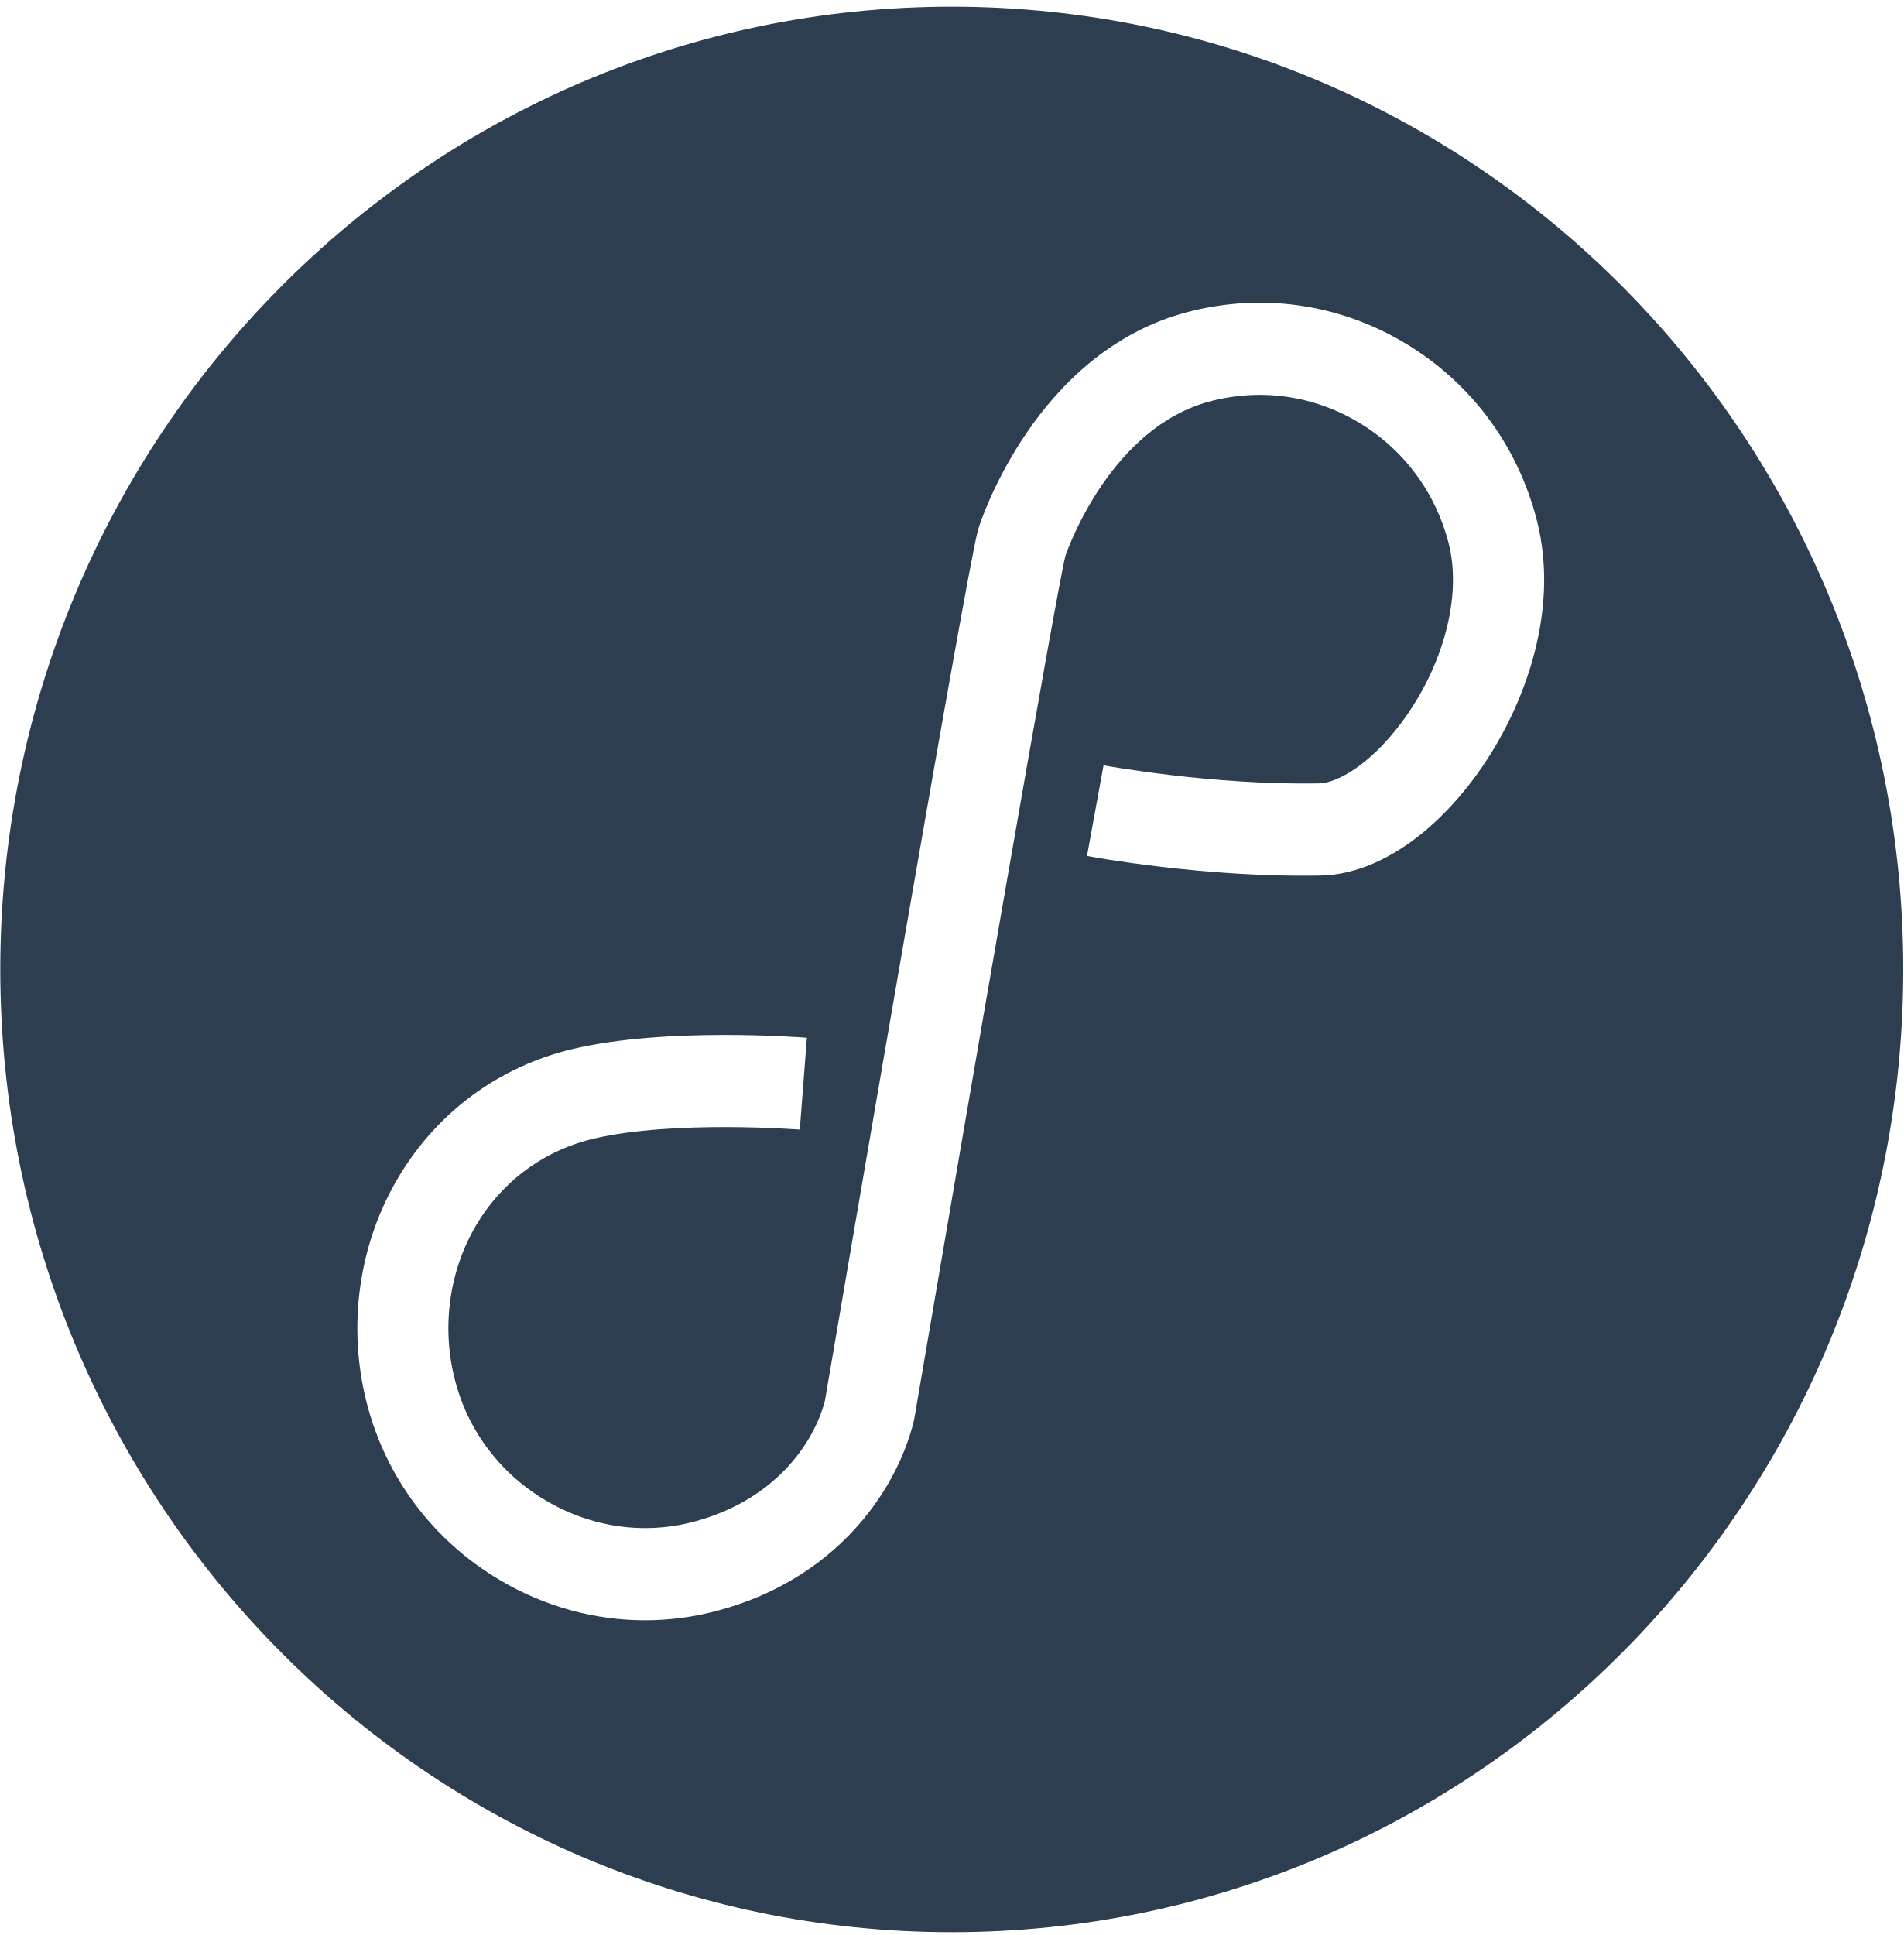
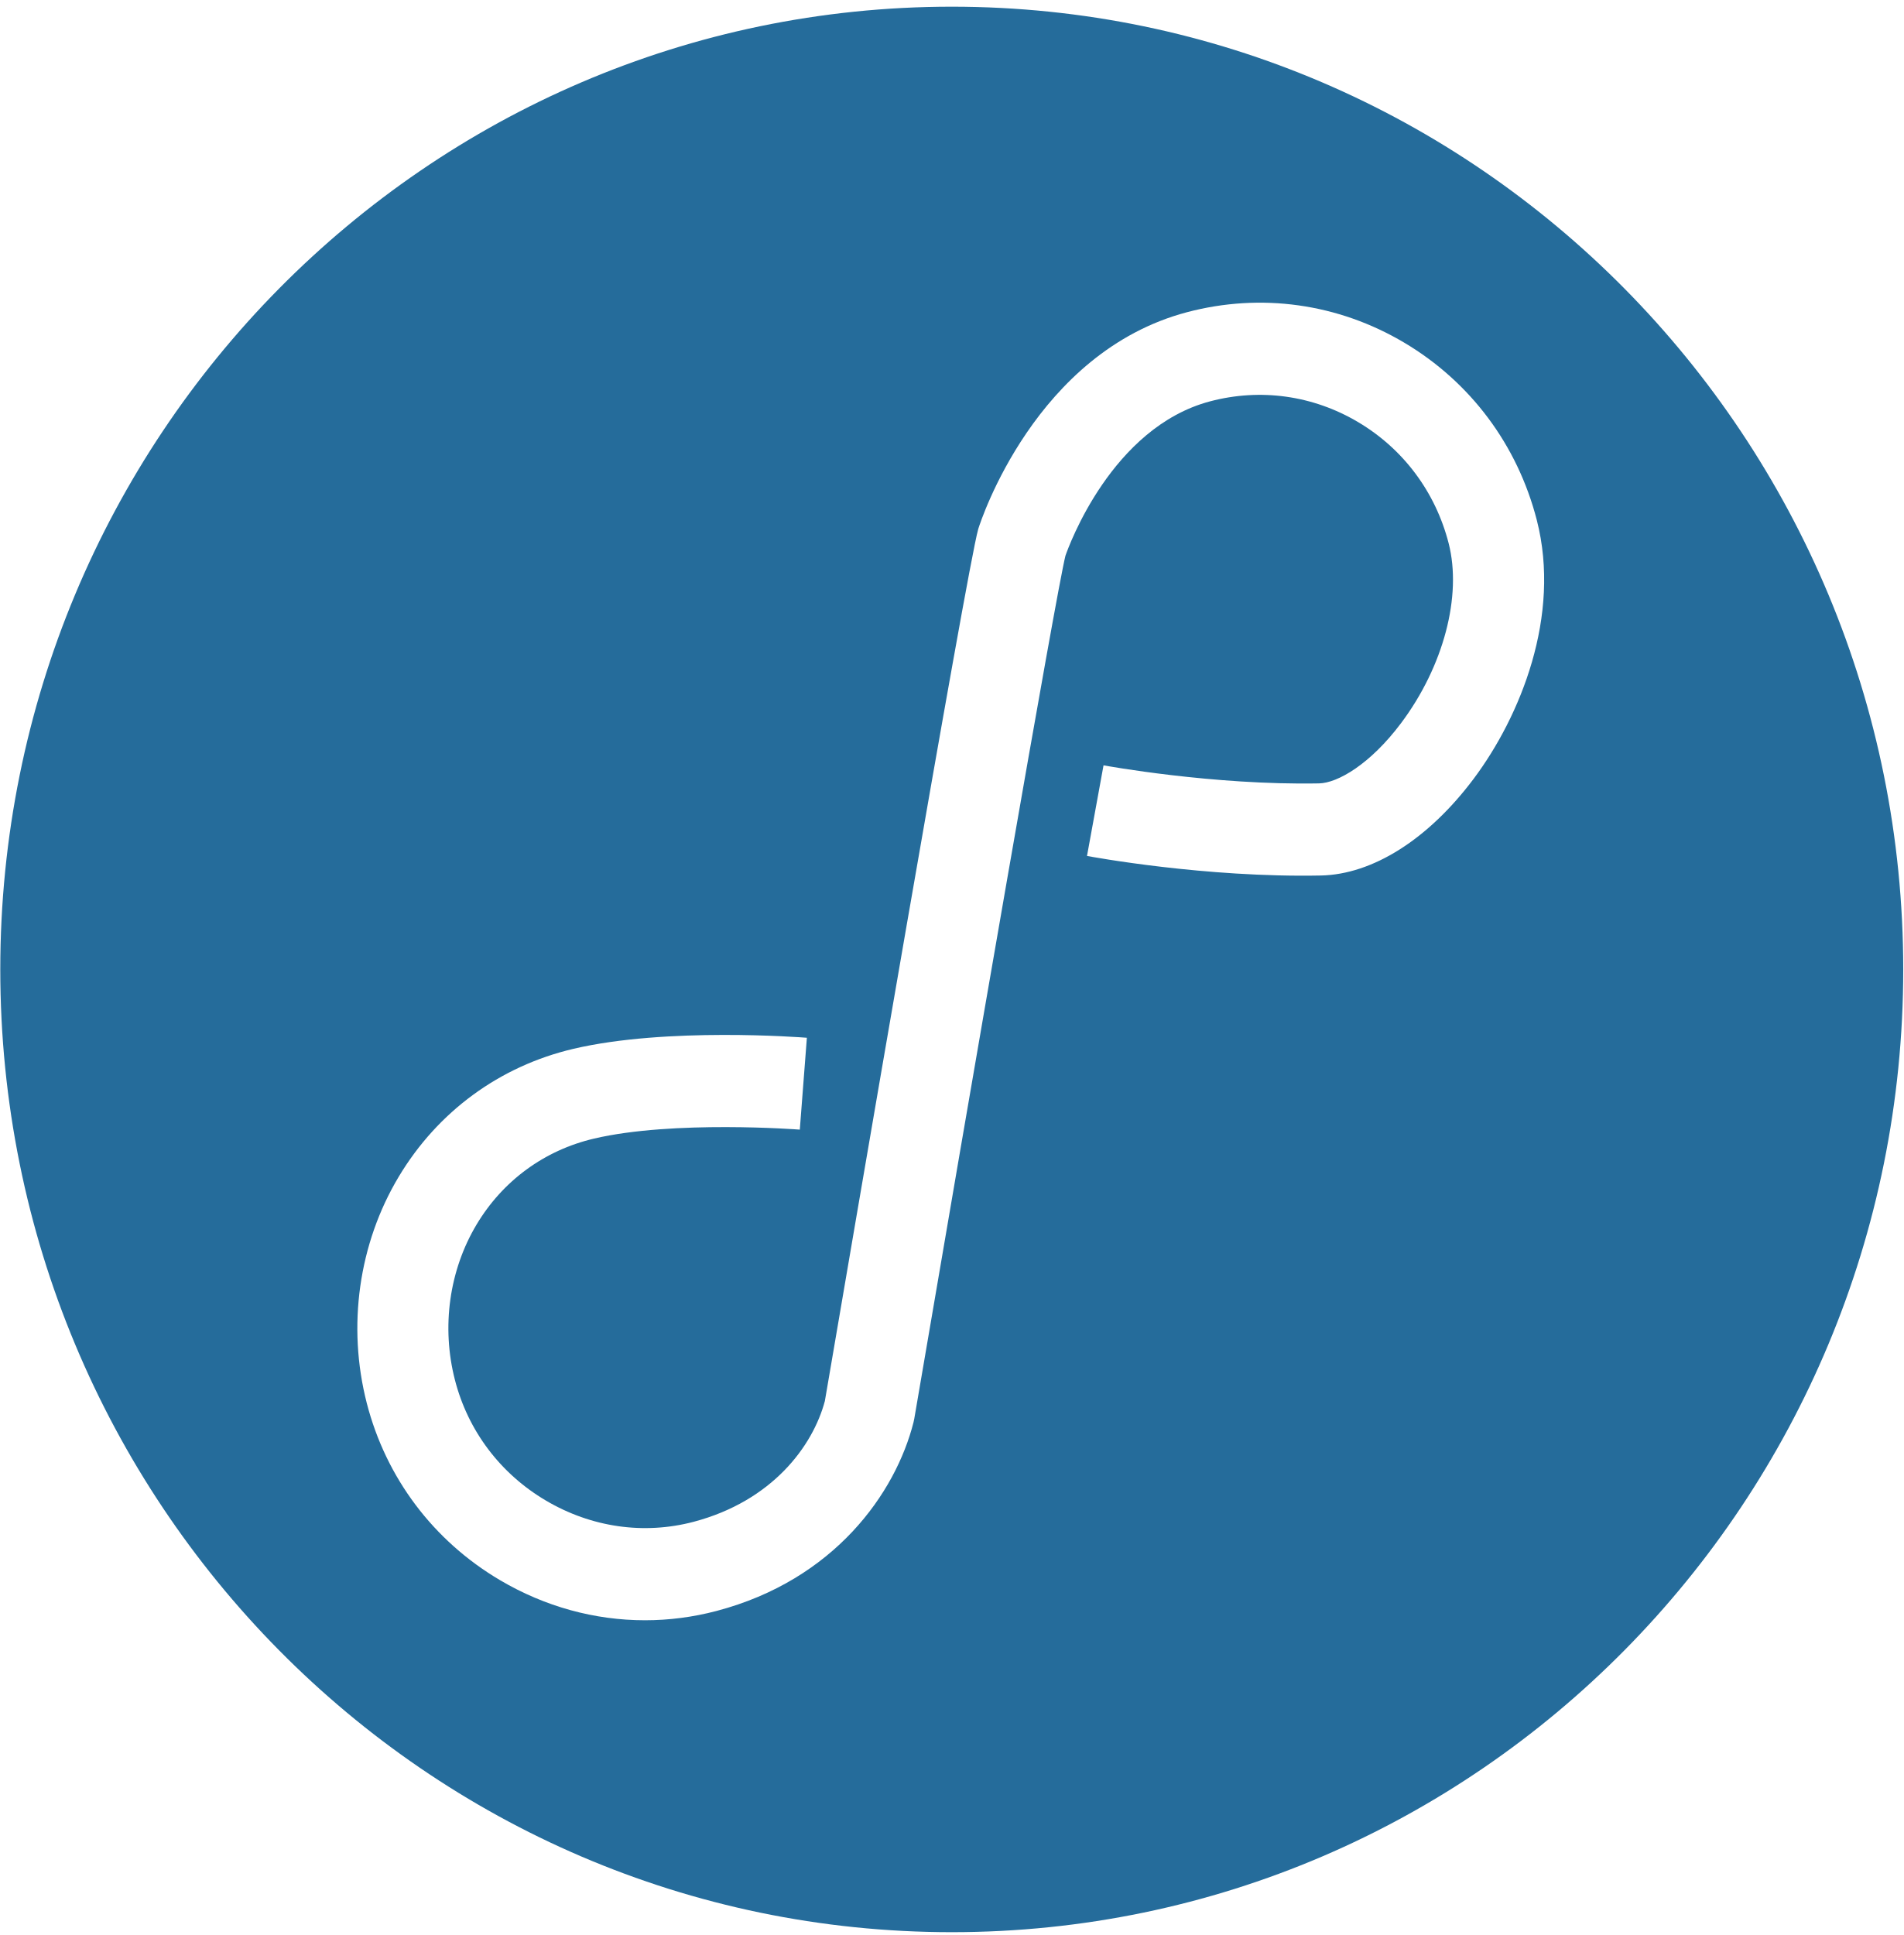
<svg xmlns="http://www.w3.org/2000/svg" width="60px" height="61px" viewBox="0 0 60 61" version="1.1">
  <defs />
  <g id="Page-1" stroke="none" stroke-width="1" fill="none" fill-rule="evenodd">
-     <g id="logo" fill="#2C3E50">
+     <g id="logo" fill="#256C9B">
      <path d="M30.005,0.211 C13.439,0.211 0.009,13.799 0.009,30.561 C0.009,47.323 13.439,60.911 30.005,60.911 C46.57,60.911 60,47.323 60,30.561 C60,13.799 46.571,0.211 30.005,0.211 L30.005,0.211 Z M46.458,24.55 C45.029,26.457 43.272,27.569 41.637,27.6 C37.996,27.672 34.418,27.012 34.268,26.983 L34.789,24.127 C34.823,24.133 38.235,24.76 41.582,24.696 C42.17,24.685 43.198,24.092 44.17,22.795 C45.507,21.011 46.095,18.786 45.669,17.127 C45.253,15.508 44.239,14.151 42.814,13.306 C41.393,12.463 39.735,12.232 38.145,12.653 C35.049,13.474 33.693,17.216 33.588,17.52 C33.296,18.682 30.584,34.393 28.823,44.723 L28.799,44.836 C28.235,47.068 26.308,49.804 22.591,50.784 C21.845,50.981 21.087,51.078 20.333,51.078 C18.75,51.078 17.182,50.651 15.765,49.815 C13.662,48.574 12.169,46.59 11.562,44.231 C10.94,41.807 11.306,39.208 12.568,37.099 C13.798,35.042 15.754,33.609 18.076,33.064 C21.006,32.375 25.257,32.701 25.437,32.715 L25.214,35.611 C25.174,35.608 21.221,35.307 18.725,35.894 C17.164,36.26 15.85,37.222 15.024,38.603 C14.161,40.046 13.912,41.831 14.341,43.5 C14.753,45.105 15.773,46.457 17.212,47.306 C18.643,48.15 20.297,48.388 21.867,47.974 C24.346,47.319 25.625,45.589 26.004,44.167 C26.776,39.643 30.489,17.901 30.835,16.695 L30.845,16.659 C30.917,16.433 32.642,11.109 37.417,9.843 C39.751,9.225 42.183,9.565 44.265,10.8 C46.353,12.038 47.838,14.025 48.448,16.396 C49.223,19.415 47.928,22.587 46.458,24.55 L46.458,24.55 Z" id="Shape" />
    </g>
  </g>
</svg>
